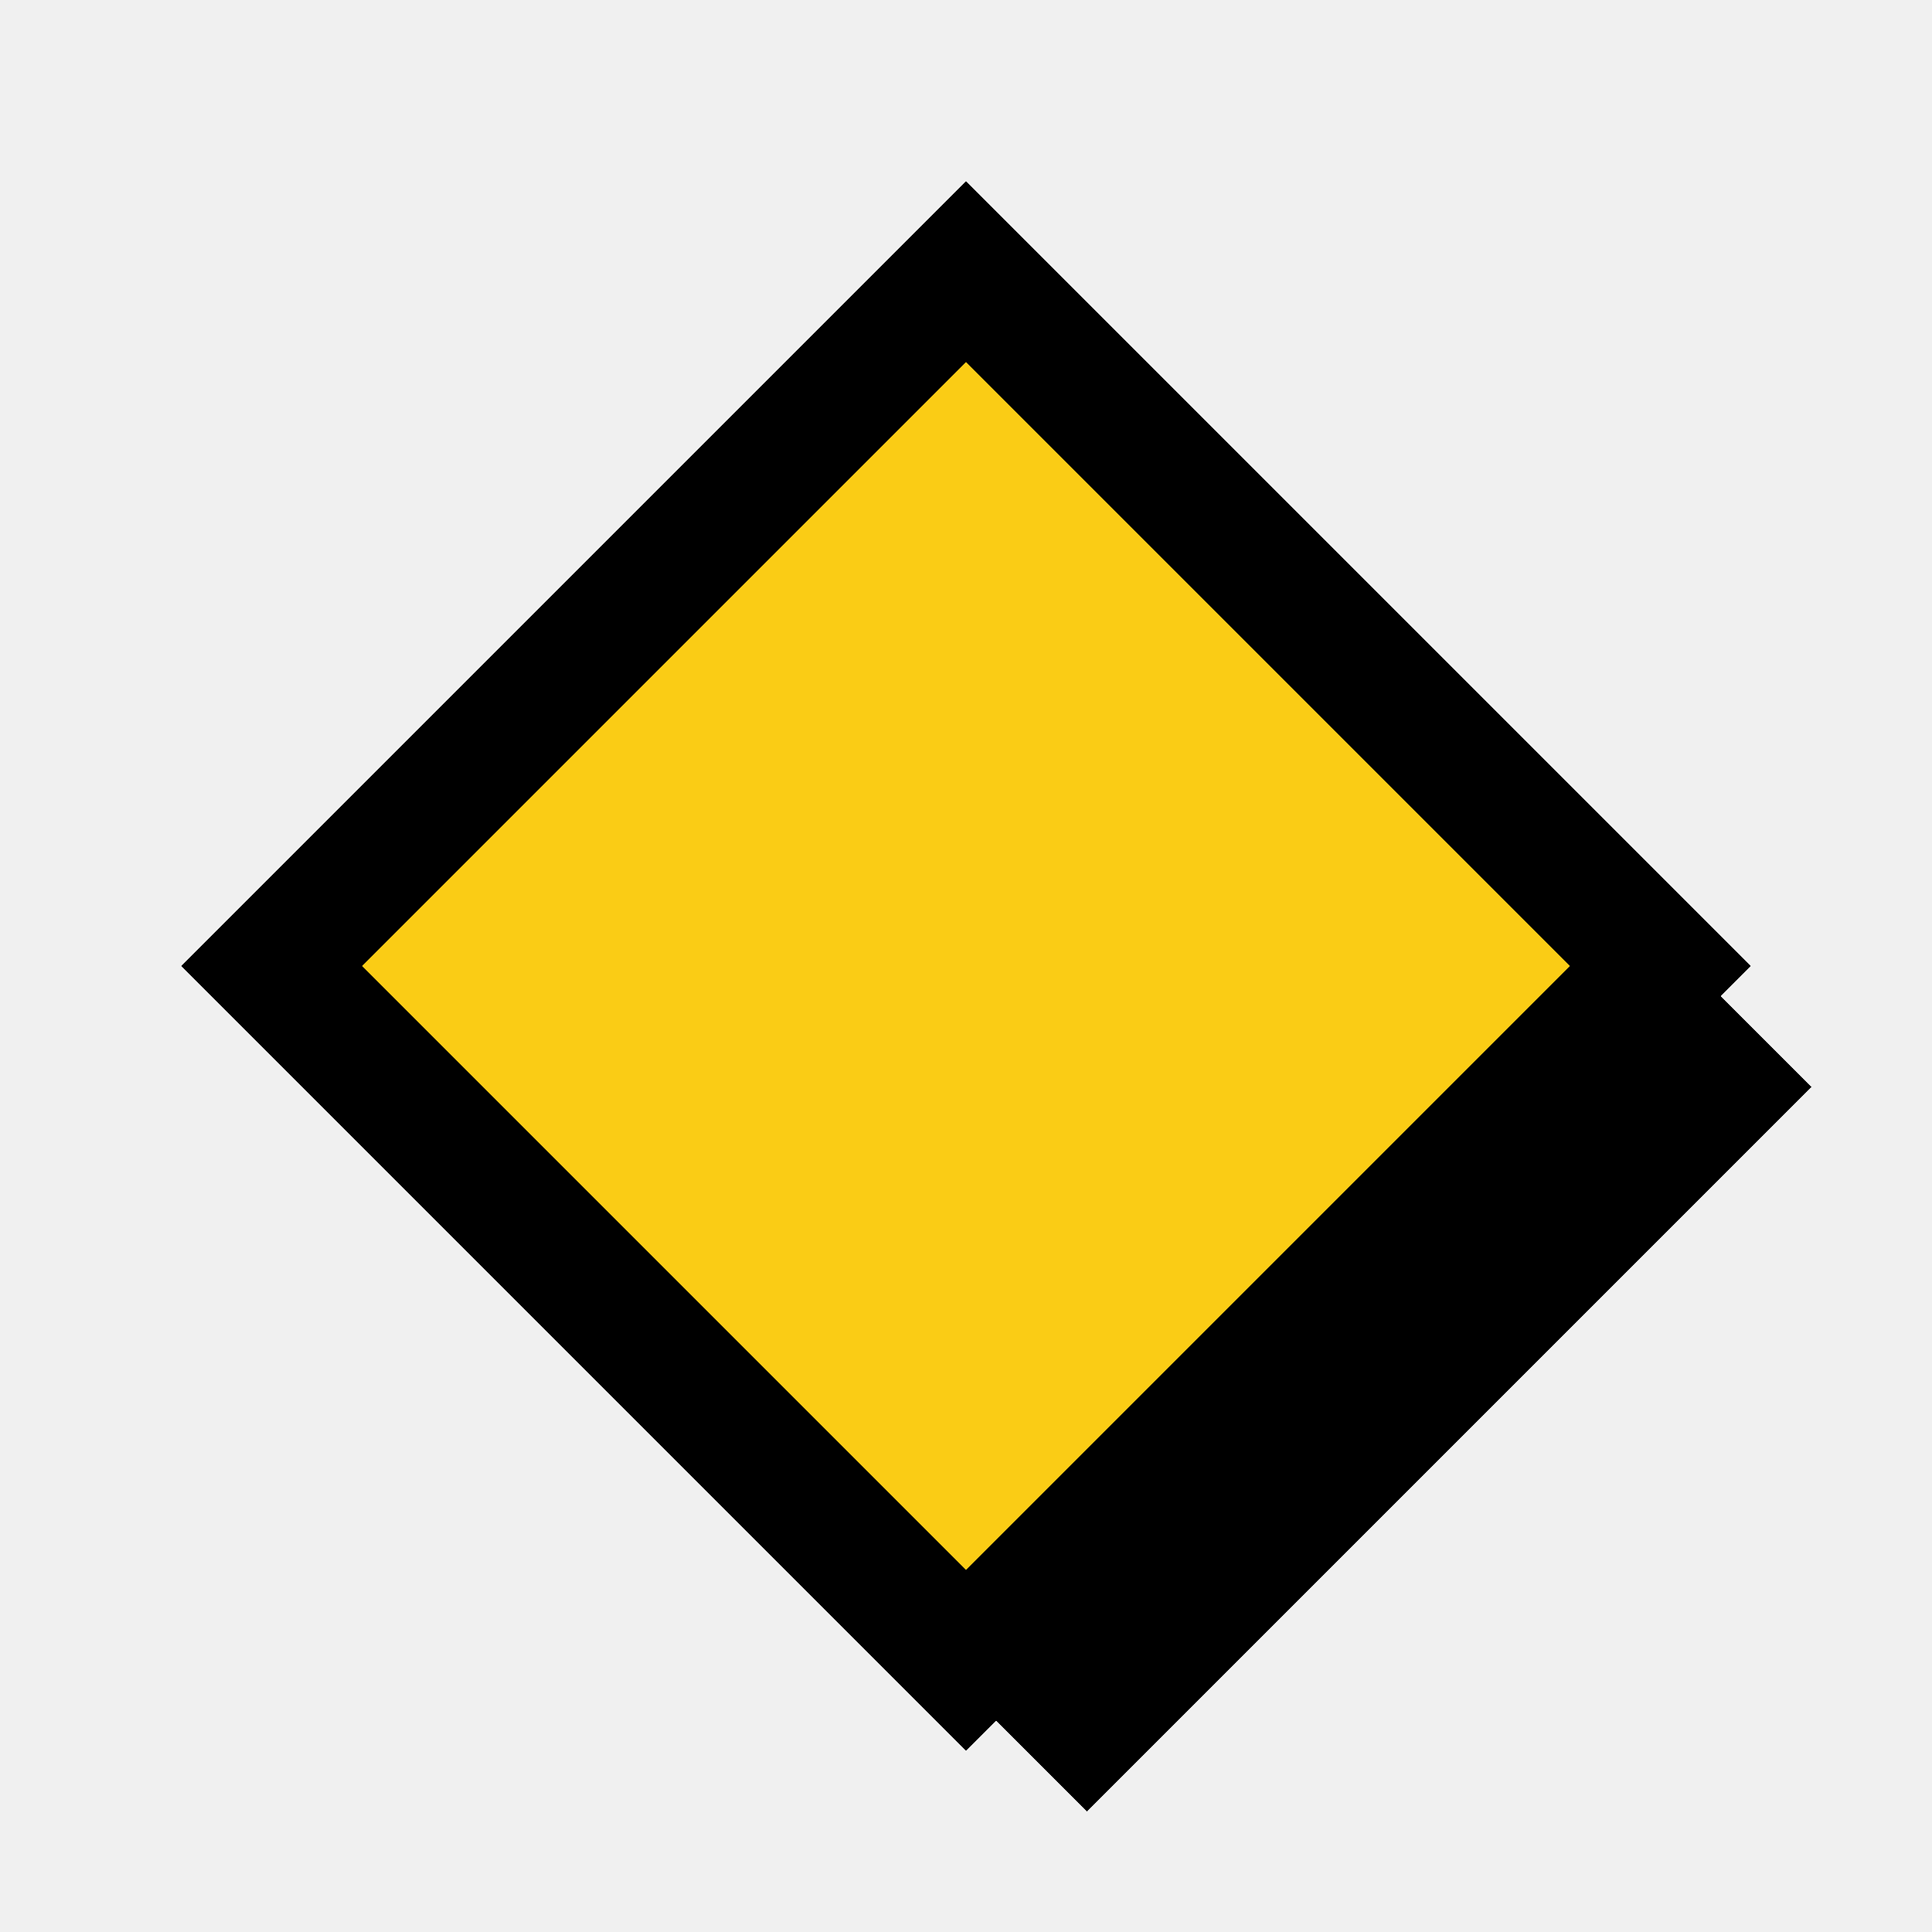
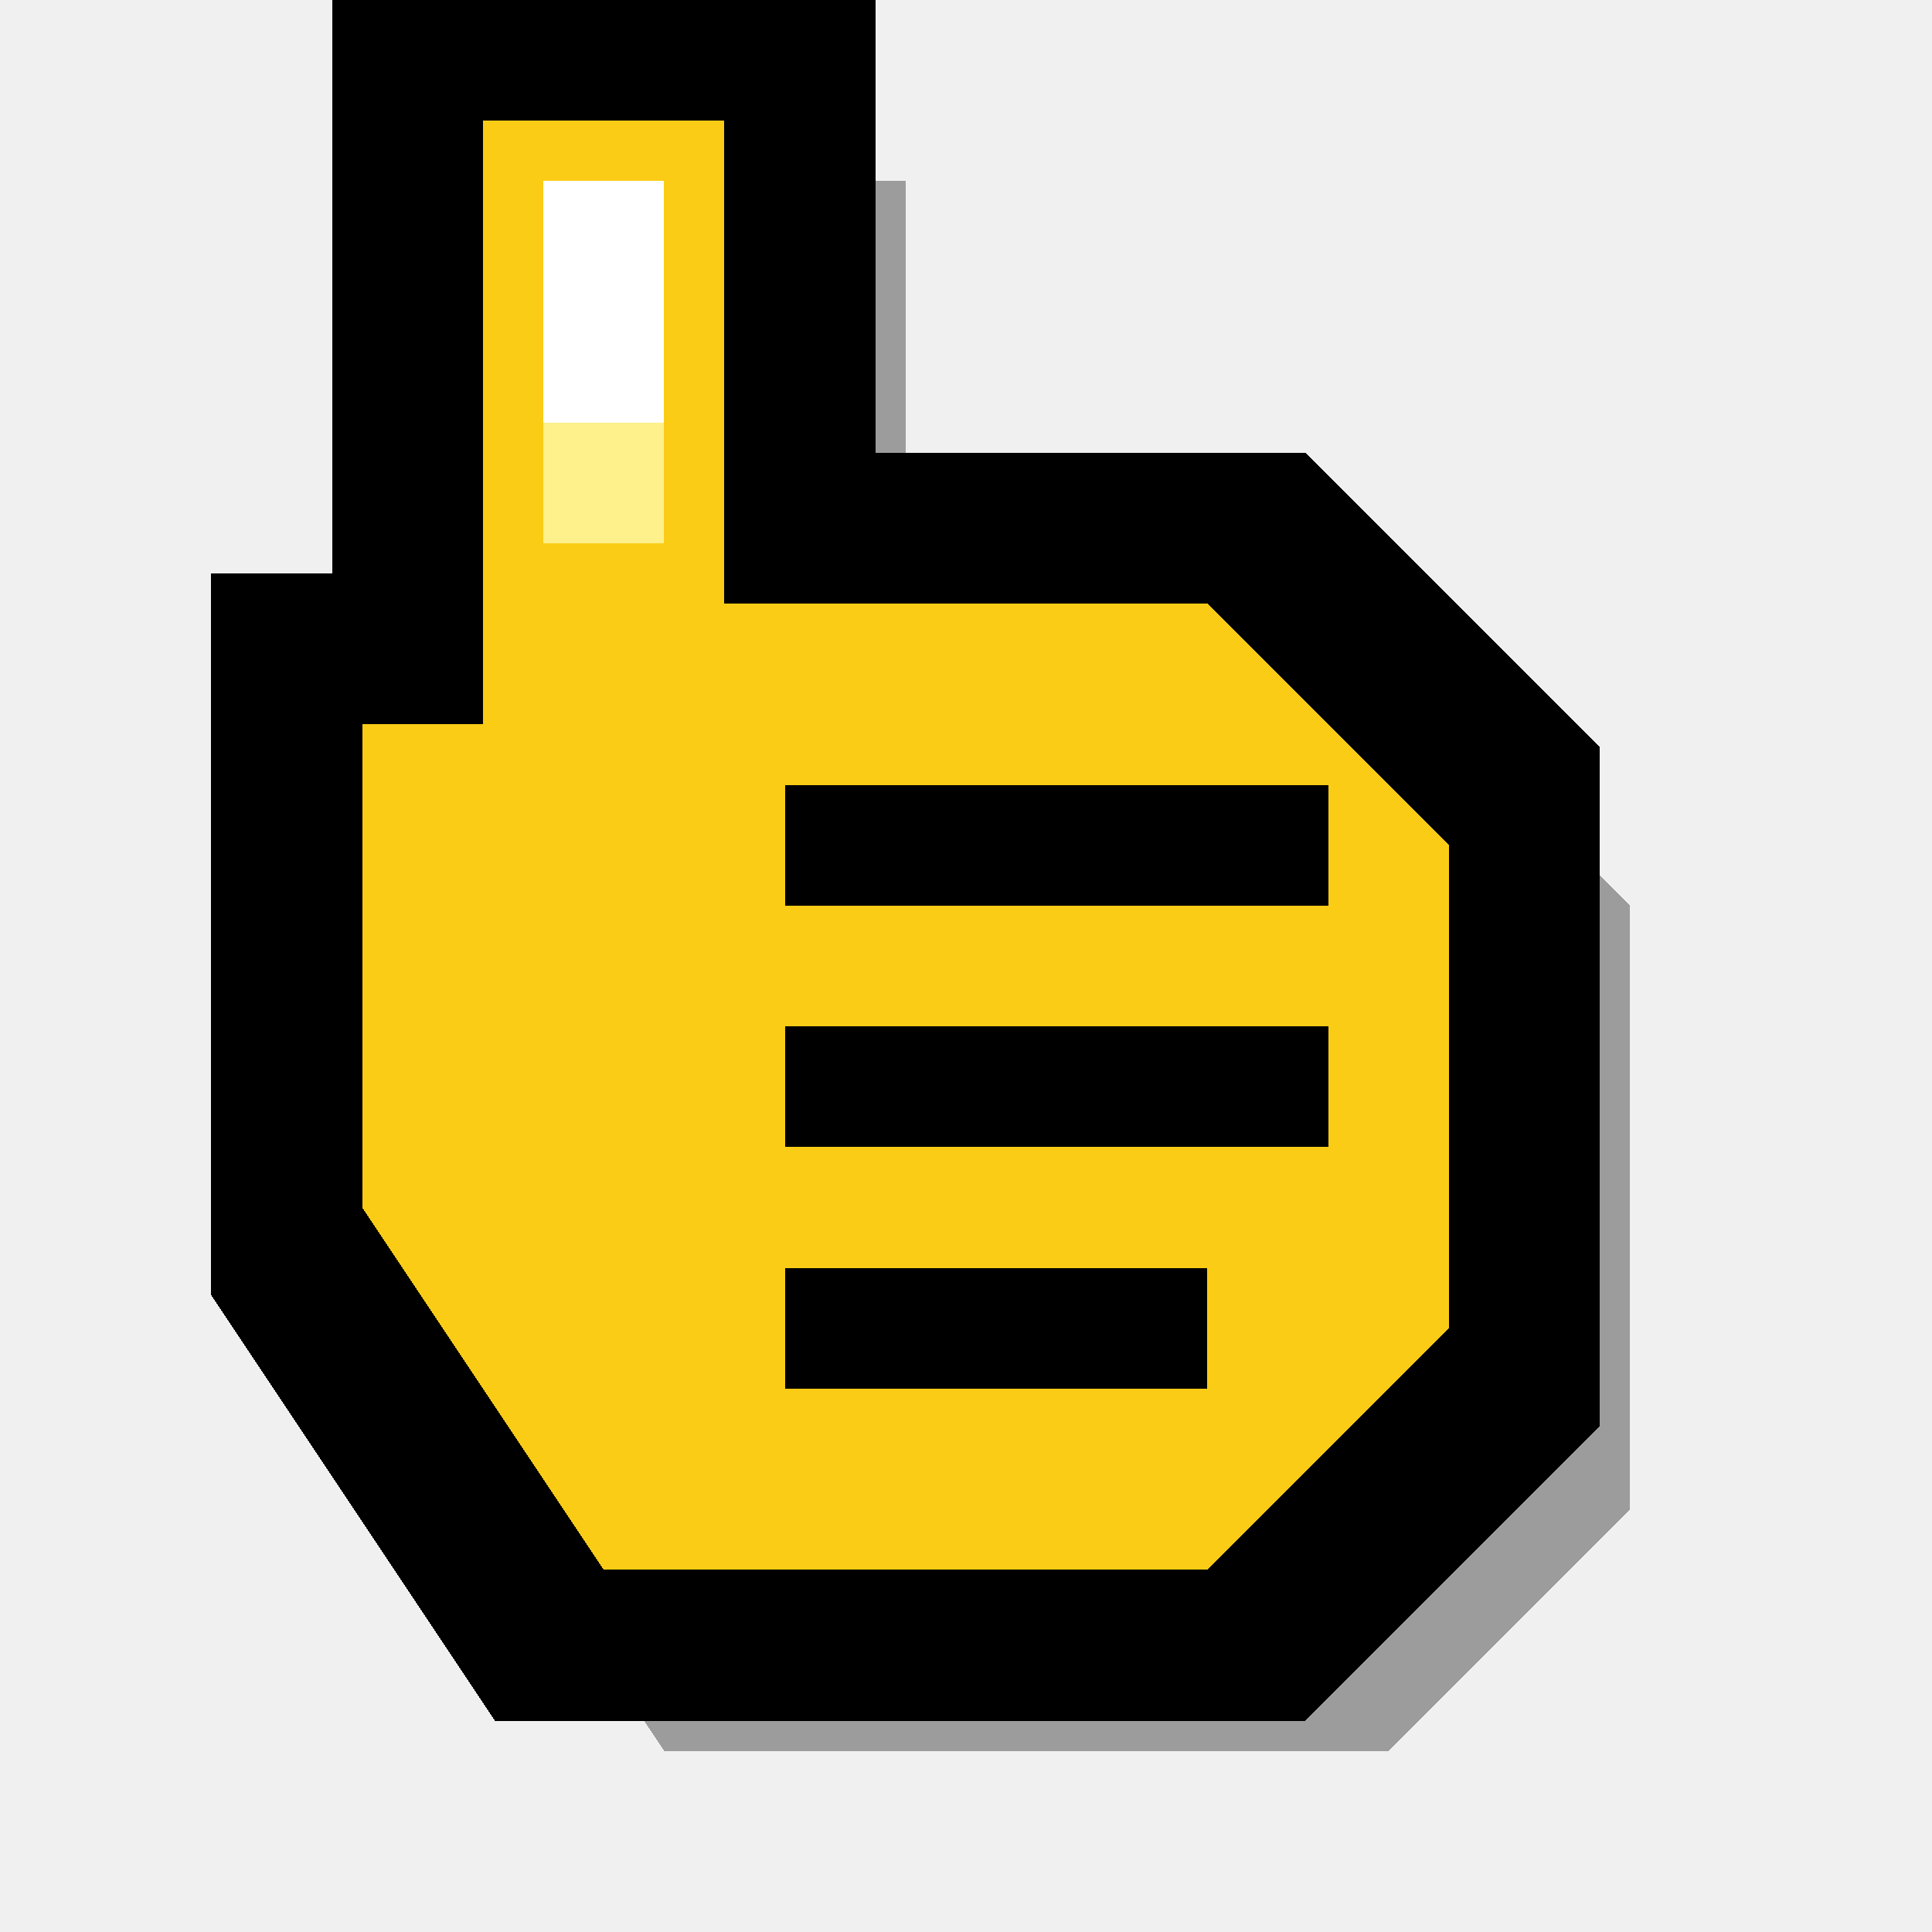
<svg xmlns="http://www.w3.org/2000/svg" width="32" height="32" viewBox="0 0 32 32" shape-rendering="crispEdges">
-   <polygon points="16,4 28,16 16,28 4,16" transform="translate(2, 2)" fill="#000000" />
-   <polygon points="16,3 29,16 16,29 3,16" fill="#000000" />
-   <polygon points="16,6 26,16 16,26 6,16" fill="#FACC15" />
+   <g transform="translate(2, 2)" opacity="0.35" fill="#000000">
+     <path d="M 7 1 L 13 1 L 13 9 L 21 9 L 25 13 L 25 23 L 21 27 L 9 27 L 5 21 L 5 11 L 7 11 Z" />
+   </g>
+   <path d="M 7 1 L 13 1 L 13 9 L 21 9 L 25 13 L 25 23 L 21 27 L 9 27 L 5 21 L 5 11 L 7 11 Z" fill="#000000" stroke="#000000" stroke-width="3" stroke-linejoin="miter" stroke-linecap="square" />
+   <path d="M 8 2 L 12 2 L 12 10 L 20 10 L 24 14 L 24 22 L 20 26 L 10 26 L 6 20 L 6 12 L 8 12 Z" fill="#FACC15" />
+   <line x1="14" y1="14" x2="21" y2="14" stroke="#000000" stroke-width="2" stroke-linecap="square" />
+   <line x1="14" y1="18" x2="21" y2="18" stroke="#000000" stroke-width="2" stroke-linecap="square" />
+   <line x1="14" y1="22" x2="19" y2="22" stroke="#000000" stroke-width="2" stroke-linecap="square" />
+   <path d="M 9 3 L 11 3 L 11 9 L 9 9 Z" fill="#FEF08A" />
+   <rect x="9" y="3" width="2" height="4" fill="#FFFFFF" />
</svg>
